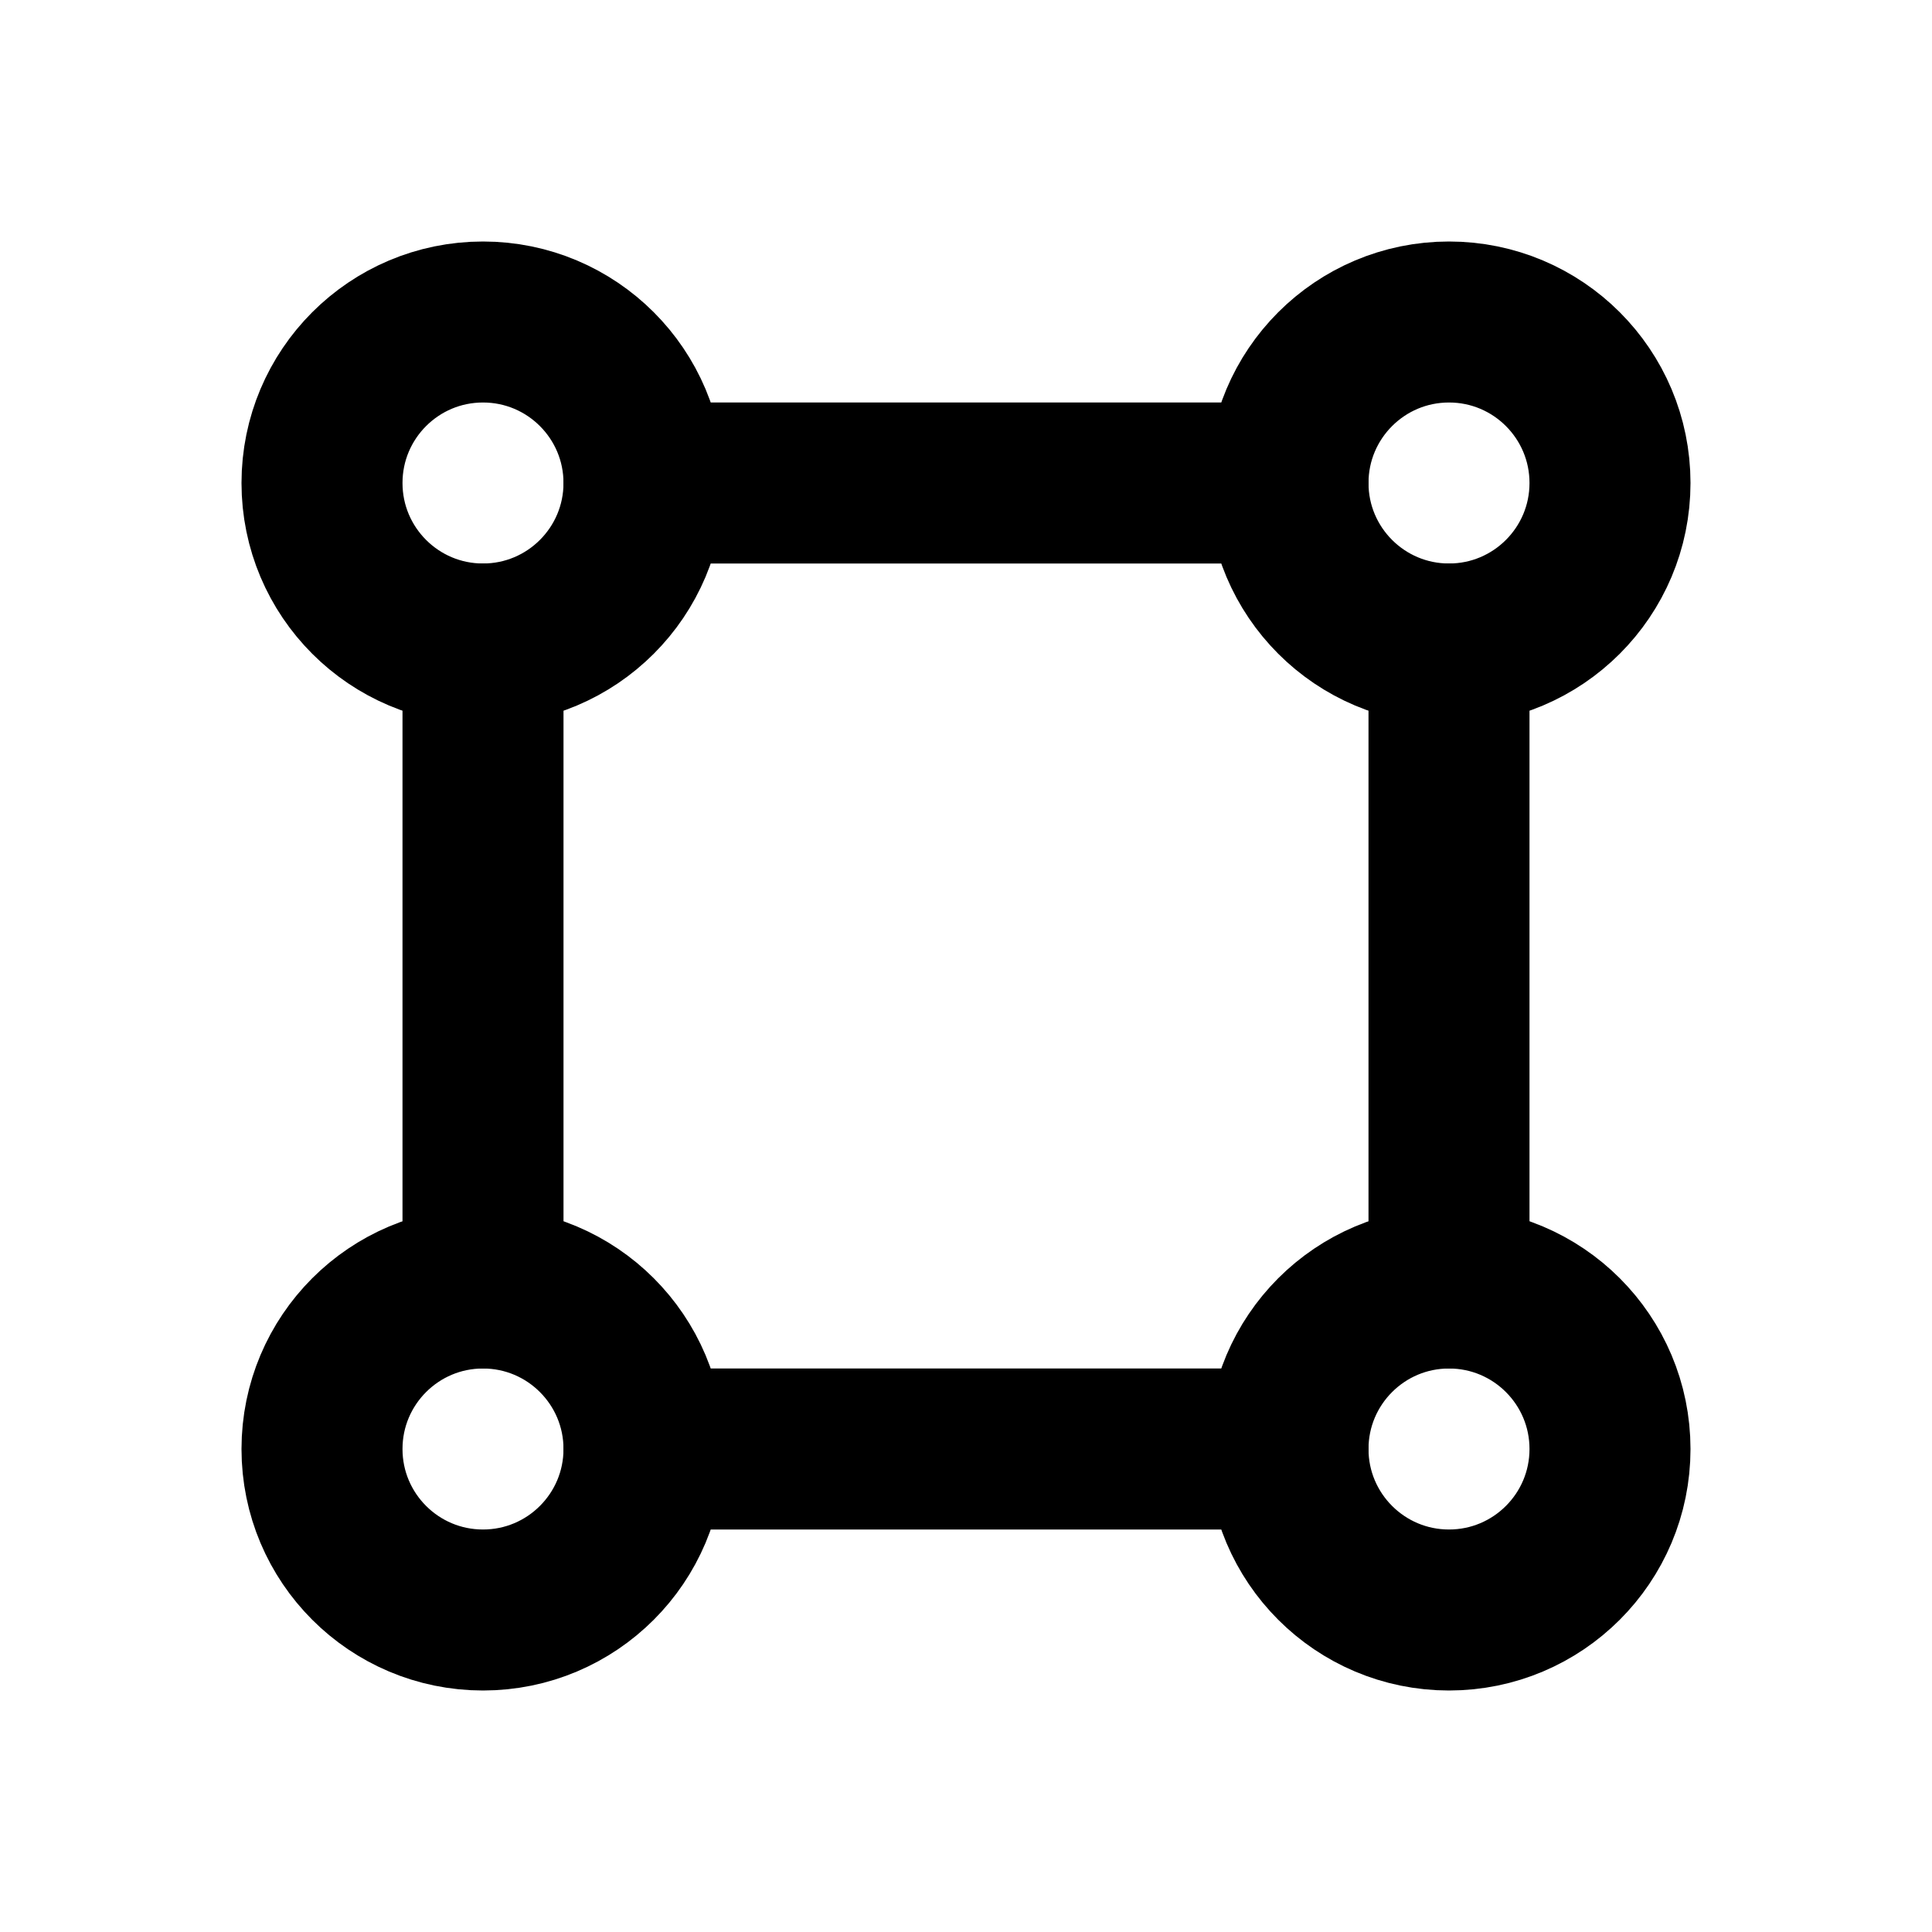
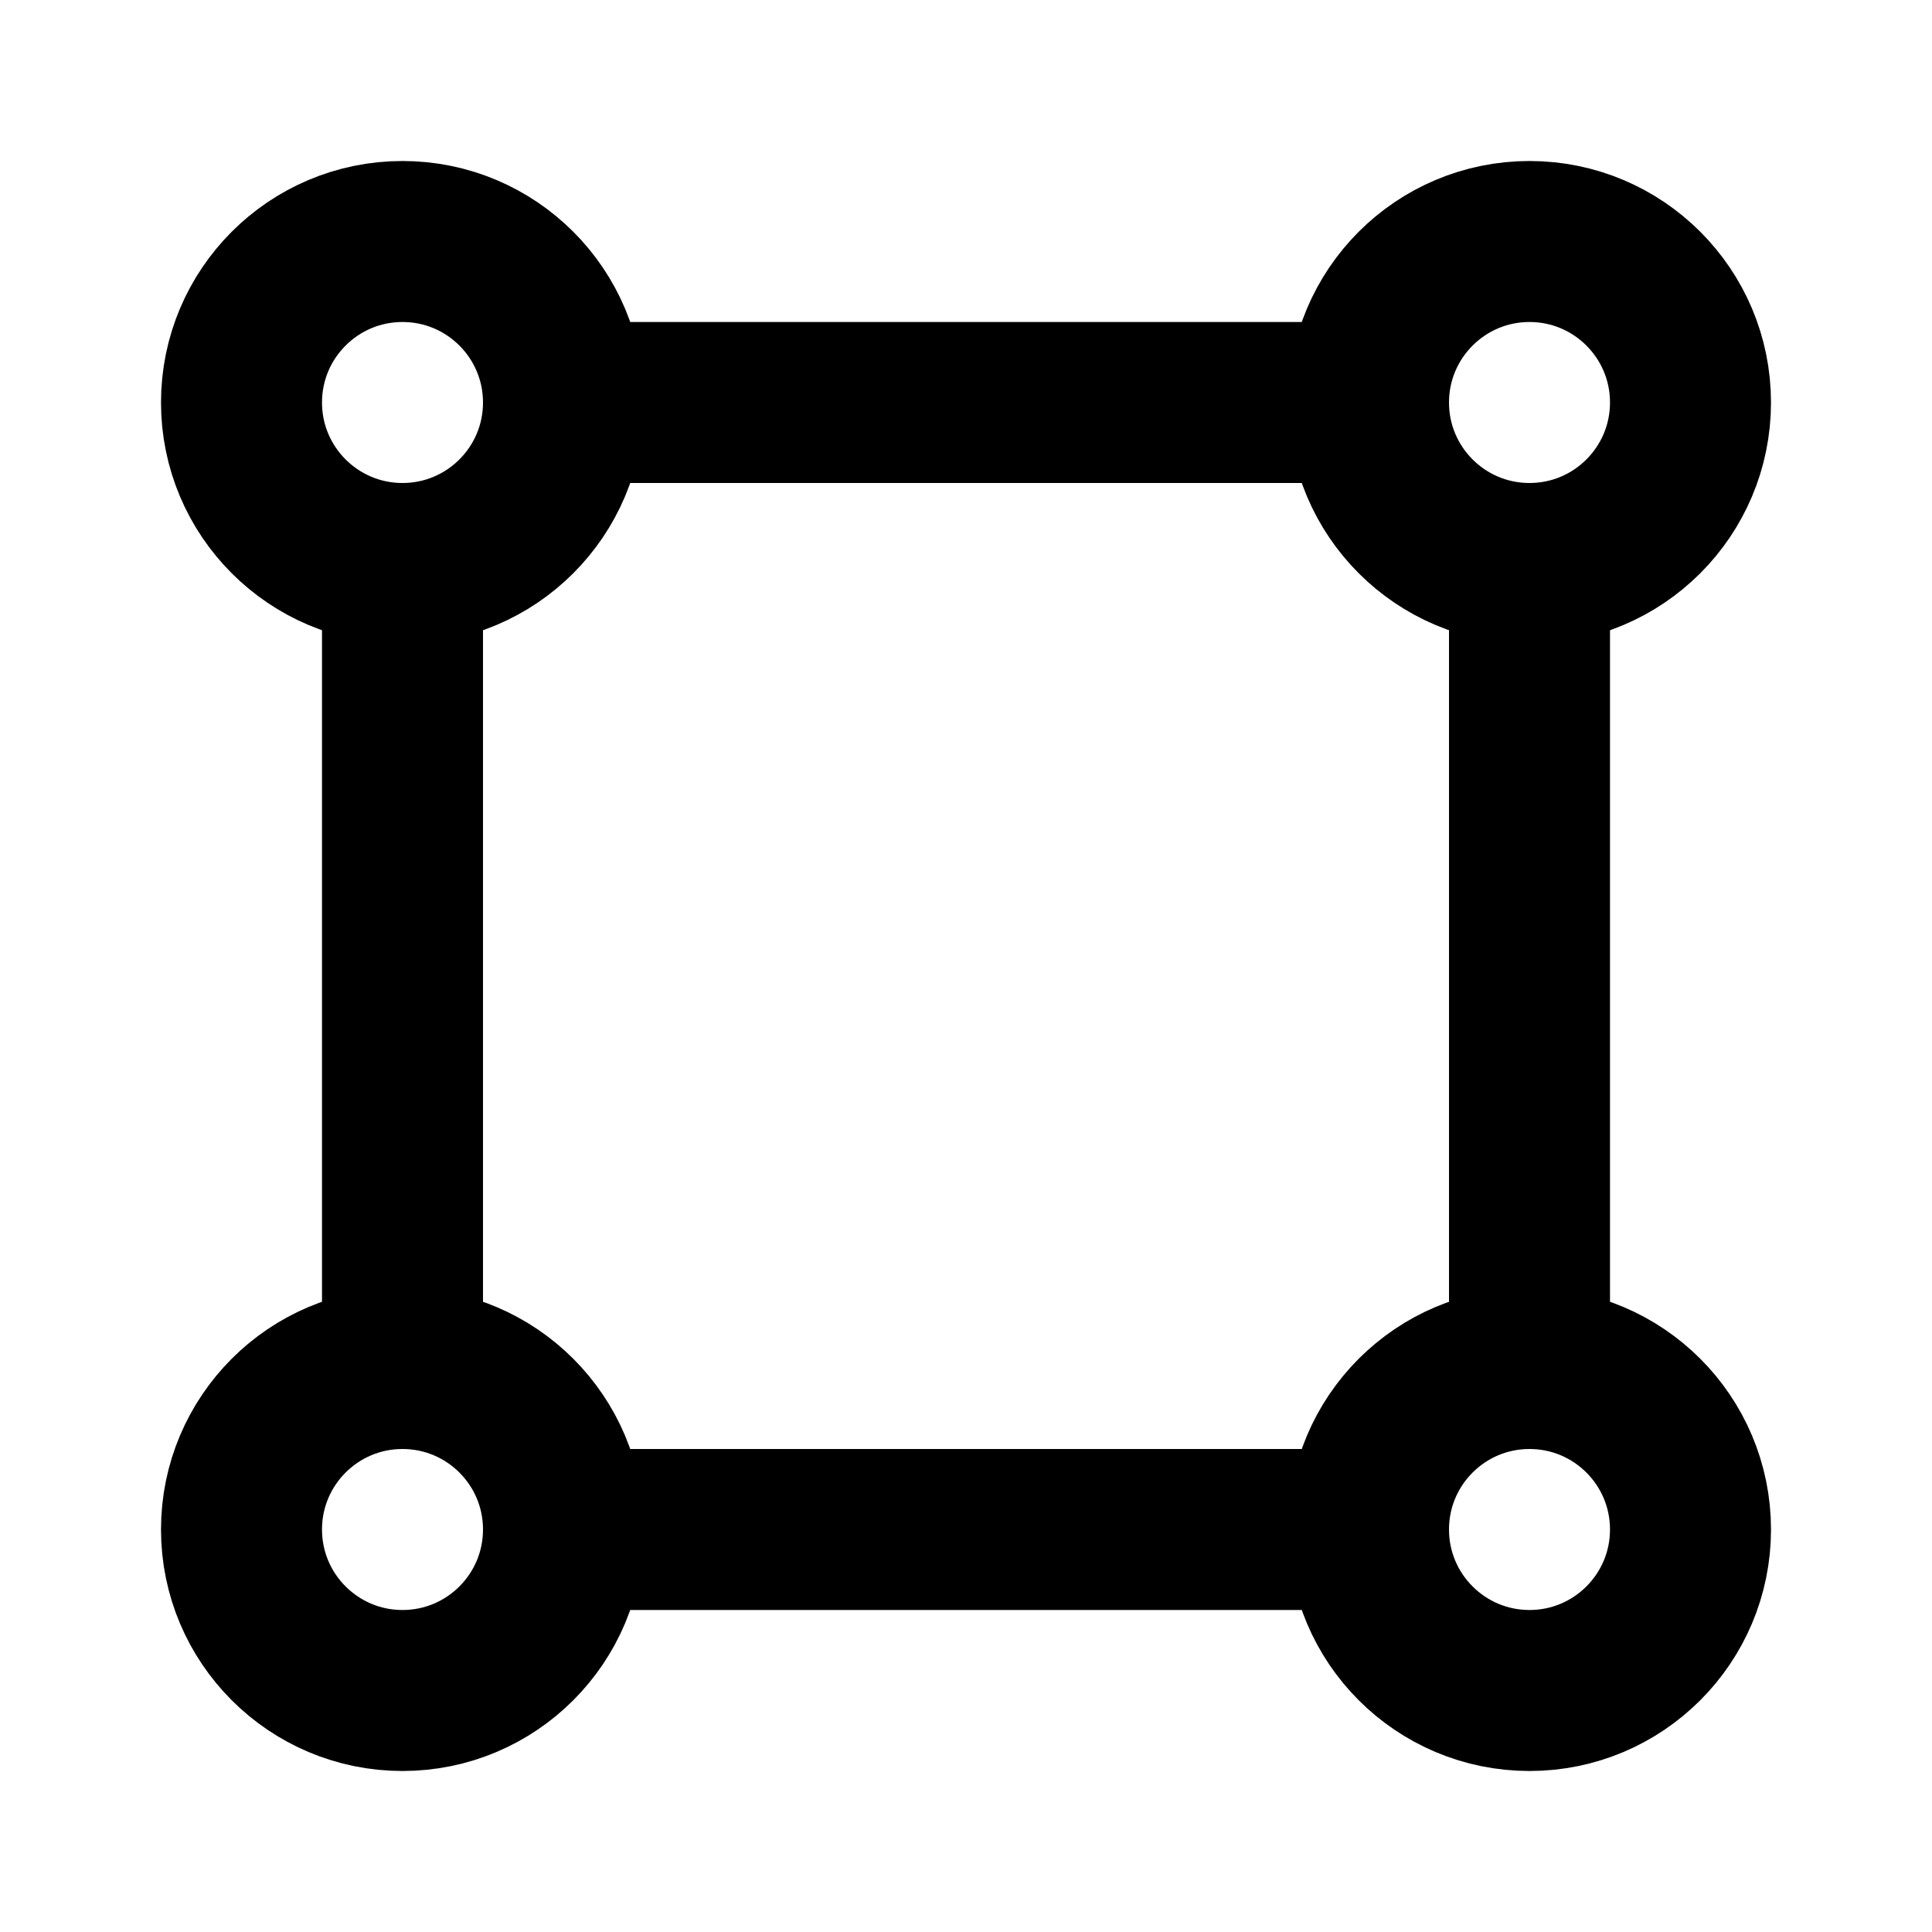
<svg xmlns="http://www.w3.org/2000/svg" class="icon icon-tabler icon-tabler-shape" width="24" height="24" viewBox="0 0 24 24" stroke-width="2" stroke="currentColor" fill="none" stroke-linecap="round" stroke-linejoin="round">
  <path stroke="none" d="M0 0h24v24H0z" fill="none" />
-   <circle cx="6" cy="6" r="2" />
-   <circle cx="18" cy="6" r="2" />
-   <circle cx="6" cy="18" r="2" />
-   <circle cx="18" cy="18" r="2" />
-   <line x1="6" y1="8" x2="6" y2="16" />
-   <line x1="8" y1="6" x2="16" y2="6" />
-   <line x1="8" y1="18" x2="16" y2="18" />
-   <line x1="18" y1="8" x2="18" y2="16" />
+   <circle cx="5" cy="5" r="2" />
+   <circle cx="19" cy="5" r="2" />
+   <circle cx="5" cy="19" r="2" />
+   <circle cx="19" cy="19" r="2" />
+   <line x1="5" y1="7" x2="5" y2="17" />
+   <line x1="7" y1="5" x2="17" y2="5" />
+   <line x1="7" y1="19" x2="17" y2="19" />
+   <line x1="19" y1="7" x2="19" y2="17" />
</svg>
